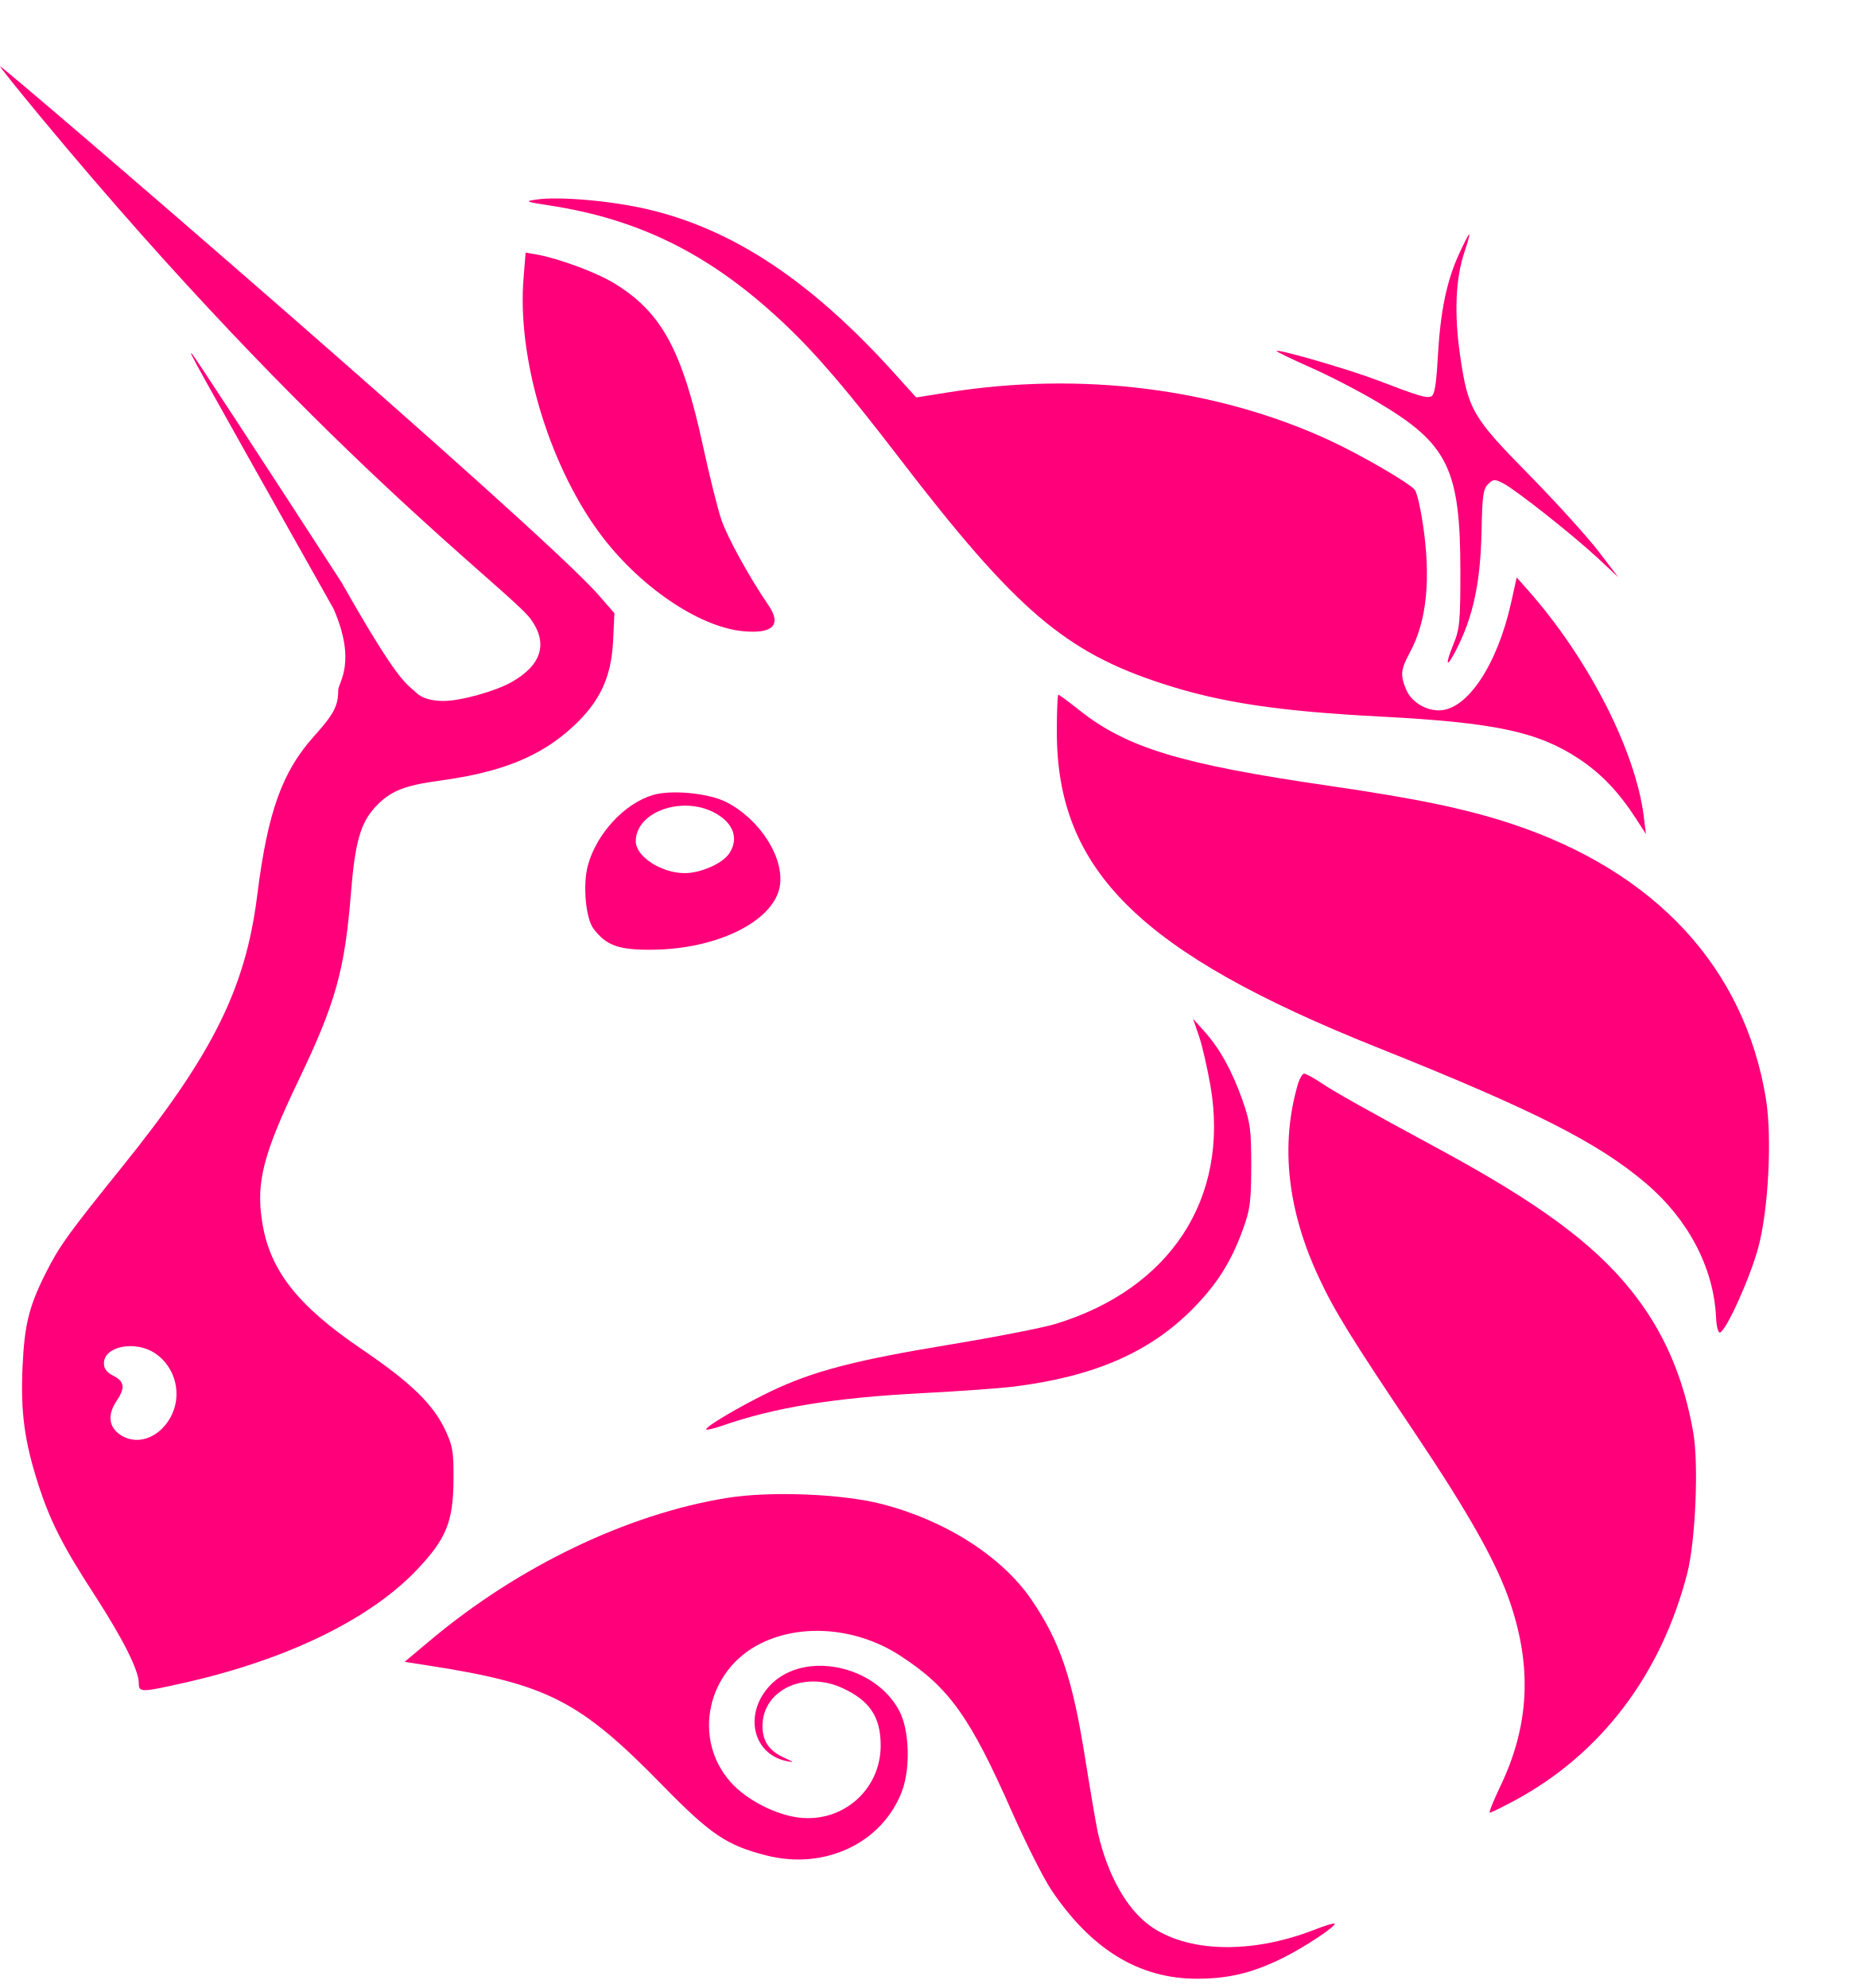
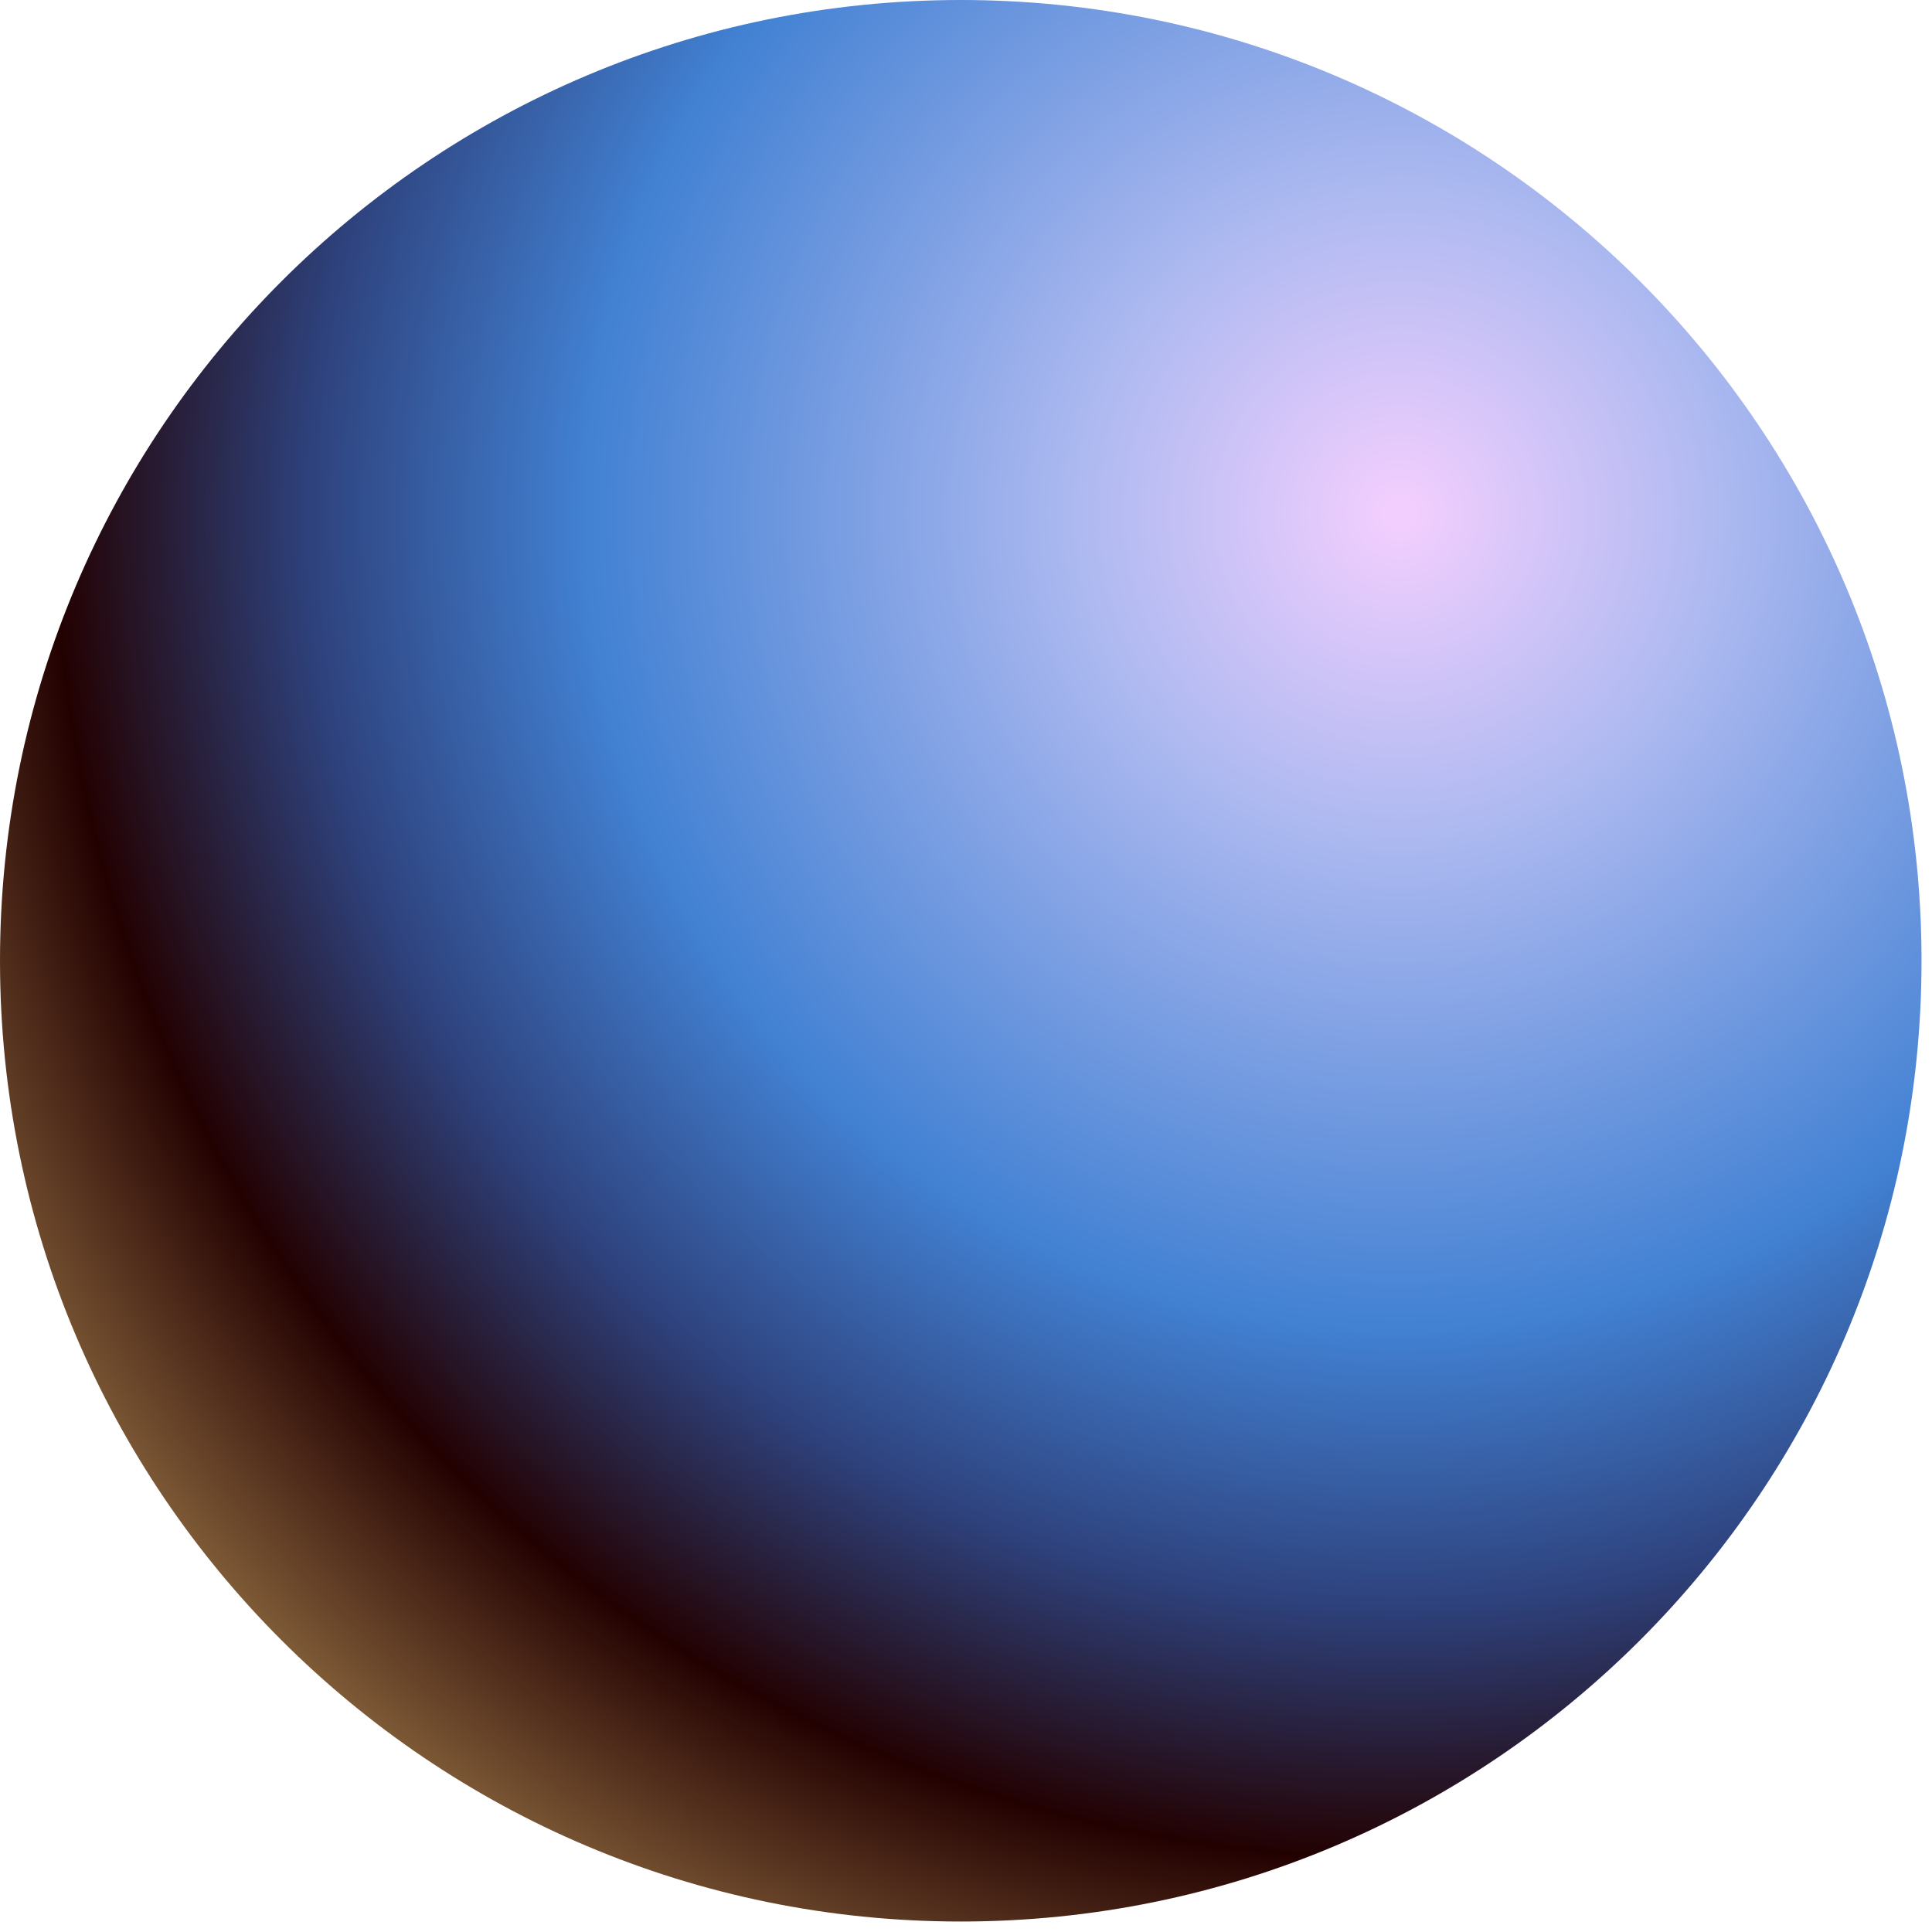
- <svg xmlns="http://www.w3.org/2000/svg" width="14" height="15" viewBox="0 0 14 15" fill="none">
-   <g style="mix-blend-mode:darken">
-     <path d="M4.152 1.551C3.964 1.522 3.956 1.519 4.045 1.506C4.214 1.48 4.615 1.515 4.891 1.58C5.535 1.732 6.121 2.122 6.747 2.815L6.913 2.999L7.151 2.961C8.153 2.801 9.172 2.928 10.024 3.319C10.259 3.427 10.629 3.641 10.675 3.696C10.69 3.714 10.717 3.827 10.735 3.947C10.798 4.365 10.767 4.684 10.638 4.923C10.568 5.053 10.564 5.094 10.611 5.206C10.649 5.294 10.753 5.36 10.857 5.36C11.069 5.36 11.297 5.019 11.402 4.546L11.444 4.357L11.527 4.451C11.983 4.965 12.342 5.665 12.403 6.163L12.419 6.293L12.343 6.175C12.211 5.972 12.078 5.833 11.908 5.722C11.602 5.521 11.279 5.452 10.422 5.407C9.648 5.367 9.21 5.301 8.776 5.16C8.037 4.921 7.665 4.602 6.787 3.458C6.397 2.949 6.157 2.668 5.917 2.442C5.372 1.927 4.837 1.657 4.152 1.551Z" fill="#FF007A" />
-     <path d="M10.849 2.686C10.869 2.346 10.915 2.121 11.009 1.916C11.046 1.835 11.08 1.768 11.086 1.768C11.091 1.768 11.075 1.828 11.05 1.901C10.982 2.101 10.971 2.373 11.018 2.69C11.077 3.092 11.111 3.15 11.539 3.584C11.739 3.788 11.972 4.045 12.057 4.155L12.211 4.356L12.057 4.212C11.869 4.037 11.436 3.695 11.341 3.646C11.277 3.614 11.267 3.614 11.228 3.653C11.191 3.689 11.184 3.743 11.179 3.999C11.171 4.398 11.116 4.654 10.984 4.91C10.913 5.048 10.902 5.019 10.966 4.862C11.014 4.746 11.019 4.694 11.019 4.308C11.018 3.533 10.925 3.346 10.382 3.027C10.245 2.946 10.018 2.829 9.878 2.768C9.739 2.706 9.628 2.652 9.632 2.648C9.647 2.633 10.177 2.787 10.39 2.868C10.708 2.99 10.76 3.005 10.799 2.991C10.824 2.981 10.837 2.906 10.849 2.686Z" fill="#FF007A" />
-     <path d="M4.517 4.013C4.136 3.491 3.899 2.69 3.951 2.091L3.966 1.906L4.053 1.921C4.217 1.951 4.498 2.055 4.63 2.135C4.991 2.353 5.148 2.64 5.307 3.378C5.354 3.594 5.415 3.839 5.443 3.922C5.488 4.055 5.66 4.366 5.799 4.568C5.899 4.714 5.833 4.783 5.611 4.763C5.272 4.733 4.813 4.418 4.517 4.013Z" fill="#FF007A" />
-     <path d="M10.386 7.901C8.602 7.187 7.974 6.567 7.974 5.522C7.974 5.368 7.979 5.242 7.986 5.242C7.992 5.242 8.061 5.293 8.139 5.355C8.501 5.643 8.906 5.766 10.027 5.929C10.688 6.025 11.059 6.102 11.402 6.215C12.49 6.574 13.164 7.302 13.325 8.294C13.371 8.583 13.344 9.123 13.268 9.408C13.209 9.633 13.026 10.039 12.978 10.054C12.964 10.059 12.951 10.008 12.948 9.938C12.93 9.566 12.74 9.203 12.422 8.931C12.06 8.622 11.575 8.376 10.386 7.901Z" fill="#FF007A" />
-     <path d="M9.134 8.197C9.111 8.065 9.073 7.896 9.048 7.822L9.002 7.687L9.087 7.782C9.204 7.912 9.296 8.079 9.375 8.302C9.434 8.472 9.441 8.522 9.441 8.798C9.44 9.069 9.433 9.126 9.377 9.279C9.29 9.52 9.182 9.69 9.001 9.874C8.675 10.204 8.256 10.386 7.651 10.462C7.546 10.475 7.24 10.497 6.971 10.511C6.292 10.546 5.845 10.619 5.444 10.759C5.386 10.779 5.335 10.791 5.329 10.786C5.313 10.77 5.587 10.608 5.812 10.5C6.13 10.347 6.447 10.264 7.157 10.147C7.508 10.089 7.87 10.018 7.962 9.99C8.83 9.726 9.277 9.043 9.134 8.197Z" fill="#FF007A" />
-     <path d="M9.952 9.641C9.715 9.135 9.66 8.646 9.79 8.19C9.804 8.141 9.826 8.101 9.84 8.101C9.853 8.101 9.909 8.131 9.964 8.168C10.073 8.241 10.292 8.364 10.876 8.68C11.604 9.075 12.02 9.38 12.302 9.73C12.549 10.035 12.702 10.384 12.776 10.808C12.818 11.049 12.793 11.628 12.731 11.87C12.535 12.634 12.08 13.234 11.431 13.584C11.336 13.635 11.251 13.677 11.241 13.677C11.232 13.678 11.267 13.59 11.318 13.483C11.537 13.029 11.562 12.588 11.396 12.097C11.295 11.796 11.089 11.429 10.673 10.808C10.189 10.087 10.071 9.895 9.952 9.641Z" fill="#FF007A" />
-     <path d="M3.25 12.374C3.913 11.818 4.736 11.423 5.487 11.302C5.81 11.25 6.349 11.271 6.648 11.347C7.128 11.469 7.558 11.742 7.781 12.068C7.999 12.387 8.093 12.664 8.19 13.282C8.229 13.525 8.271 13.77 8.283 13.825C8.356 14.145 8.499 14.401 8.675 14.529C8.956 14.733 9.439 14.746 9.914 14.562C9.994 14.53 10.064 14.509 10.069 14.514C10.086 14.531 9.847 14.69 9.678 14.774C9.451 14.886 9.271 14.93 9.031 14.93C8.596 14.93 8.235 14.71 7.934 14.262C7.874 14.173 7.741 13.909 7.637 13.674C7.319 12.953 7.162 12.733 6.793 12.493C6.471 12.283 6.056 12.246 5.744 12.398C5.335 12.598 5.22 13.118 5.514 13.448C5.631 13.579 5.848 13.692 6.026 13.714C6.359 13.755 6.645 13.504 6.645 13.17C6.645 12.953 6.561 12.829 6.35 12.734C6.061 12.605 5.752 12.756 5.753 13.025C5.754 13.14 5.804 13.212 5.92 13.264C5.994 13.298 5.996 13.3 5.935 13.288C5.671 13.233 5.609 12.916 5.821 12.706C6.077 12.454 6.605 12.565 6.786 12.91C6.862 13.055 6.871 13.343 6.805 13.517C6.656 13.907 6.223 14.112 5.783 14C5.484 13.924 5.362 13.842 5.001 13.473C4.374 12.831 4.131 12.706 3.227 12.566L3.053 12.539L3.25 12.374Z" fill="#FF007A" />
-     <path fill-rule="evenodd" clip-rule="evenodd" d="M0.308 0.884C2.402 3.41 3.845 4.452 4.005 4.672C4.137 4.854 4.087 5.018 3.861 5.146C3.735 5.217 3.475 5.289 3.346 5.289C3.199 5.289 3.148 5.233 3.148 5.233C3.063 5.153 3.015 5.167 2.578 4.396C1.972 3.46 1.464 2.684 1.45 2.671C1.418 2.641 1.419 2.642 2.517 4.594C2.694 5.001 2.552 5.15 2.552 5.208C2.552 5.326 2.519 5.388 2.373 5.551C2.129 5.821 2.02 6.125 1.941 6.754C1.853 7.459 1.605 7.957 0.917 8.81C0.515 9.309 0.449 9.4 0.347 9.602C0.219 9.855 0.184 9.997 0.17 10.316C0.155 10.655 0.184 10.873 0.288 11.197C0.379 11.48 0.474 11.666 0.717 12.04C0.926 12.363 1.047 12.603 1.047 12.697C1.047 12.771 1.061 12.771 1.386 12.698C2.163 12.524 2.794 12.217 3.149 11.841C3.369 11.608 3.42 11.48 3.422 11.161C3.423 10.953 3.416 10.909 3.359 10.789C3.267 10.594 3.099 10.431 2.728 10.179C2.243 9.85 2.035 9.584 1.978 9.219C1.931 8.919 1.986 8.708 2.254 8.148C2.532 7.569 2.601 7.322 2.648 6.739C2.678 6.362 2.719 6.213 2.828 6.093C2.942 5.969 3.044 5.927 3.326 5.889C3.785 5.826 4.077 5.708 4.317 5.488C4.525 5.298 4.612 5.114 4.626 4.837L4.636 4.627L4.519 4.493C4.098 4.004 0.026 0.5 0 0.5C-0.005 0.5 0.133 0.673 0.308 0.884ZM1.284 10.699C1.379 10.531 1.328 10.316 1.169 10.21C1.018 10.111 0.784 10.158 0.784 10.287C0.784 10.327 0.806 10.356 0.856 10.381C0.94 10.424 0.946 10.472 0.88 10.57C0.813 10.67 0.819 10.757 0.895 10.817C1.018 10.912 1.192 10.86 1.284 10.699Z" fill="#FF007A" />
-     <path fill-rule="evenodd" clip-rule="evenodd" d="M4.925 5.999C4.71 6.064 4.501 6.291 4.436 6.529C4.396 6.674 4.419 6.929 4.478 7.007C4.574 7.134 4.666 7.168 4.917 7.166C5.407 7.163 5.833 6.954 5.883 6.692C5.923 6.478 5.736 6.181 5.478 6.051C5.345 5.984 5.062 5.957 4.925 5.999ZM5.499 6.444C5.574 6.337 5.541 6.222 5.412 6.144C5.168 5.995 4.797 6.118 4.797 6.348C4.797 6.463 4.99 6.588 5.167 6.588C5.285 6.588 5.446 6.518 5.499 6.444Z" fill="#FF007A" />
-   </g>
+ <svg xmlns="http://www.w3.org/2000/svg" width="142" height="142" viewBox="0 0 142 142" fill="none">
+   <path d="M70.615 141.23C31.616 141.23 0 109.615 0 70.615C0 31.615 31.616 0 70.615 0C109.615 0 141.23 31.615 141.23 70.615C141.23 109.615 109.615 141.23 70.615 141.23Z" fill="url(#paint0_radial_298_997)" />
+   <defs>
+     <radialGradient id="paint0_radial_298_997" cx="0" cy="0" r="1" gradientUnits="userSpaceOnUse" gradientTransform="translate(102.676 37.9715) rotate(180) scale(119.284)">
+       <stop offset="0.007" stop-color="#F2CEFE" />
+       <stop offset="0.191" stop-color="#AFBAF1" />
+       <stop offset="0.498" stop-color="#4281D3" />
+       <stop offset="0.667" stop-color="#2E427D" />
+       <stop offset="0.823" stop-color="#230101" />
+       <stop offset="1" stop-color="#8F6B40" />
+     </radialGradient>
+   </defs>
</svg>
